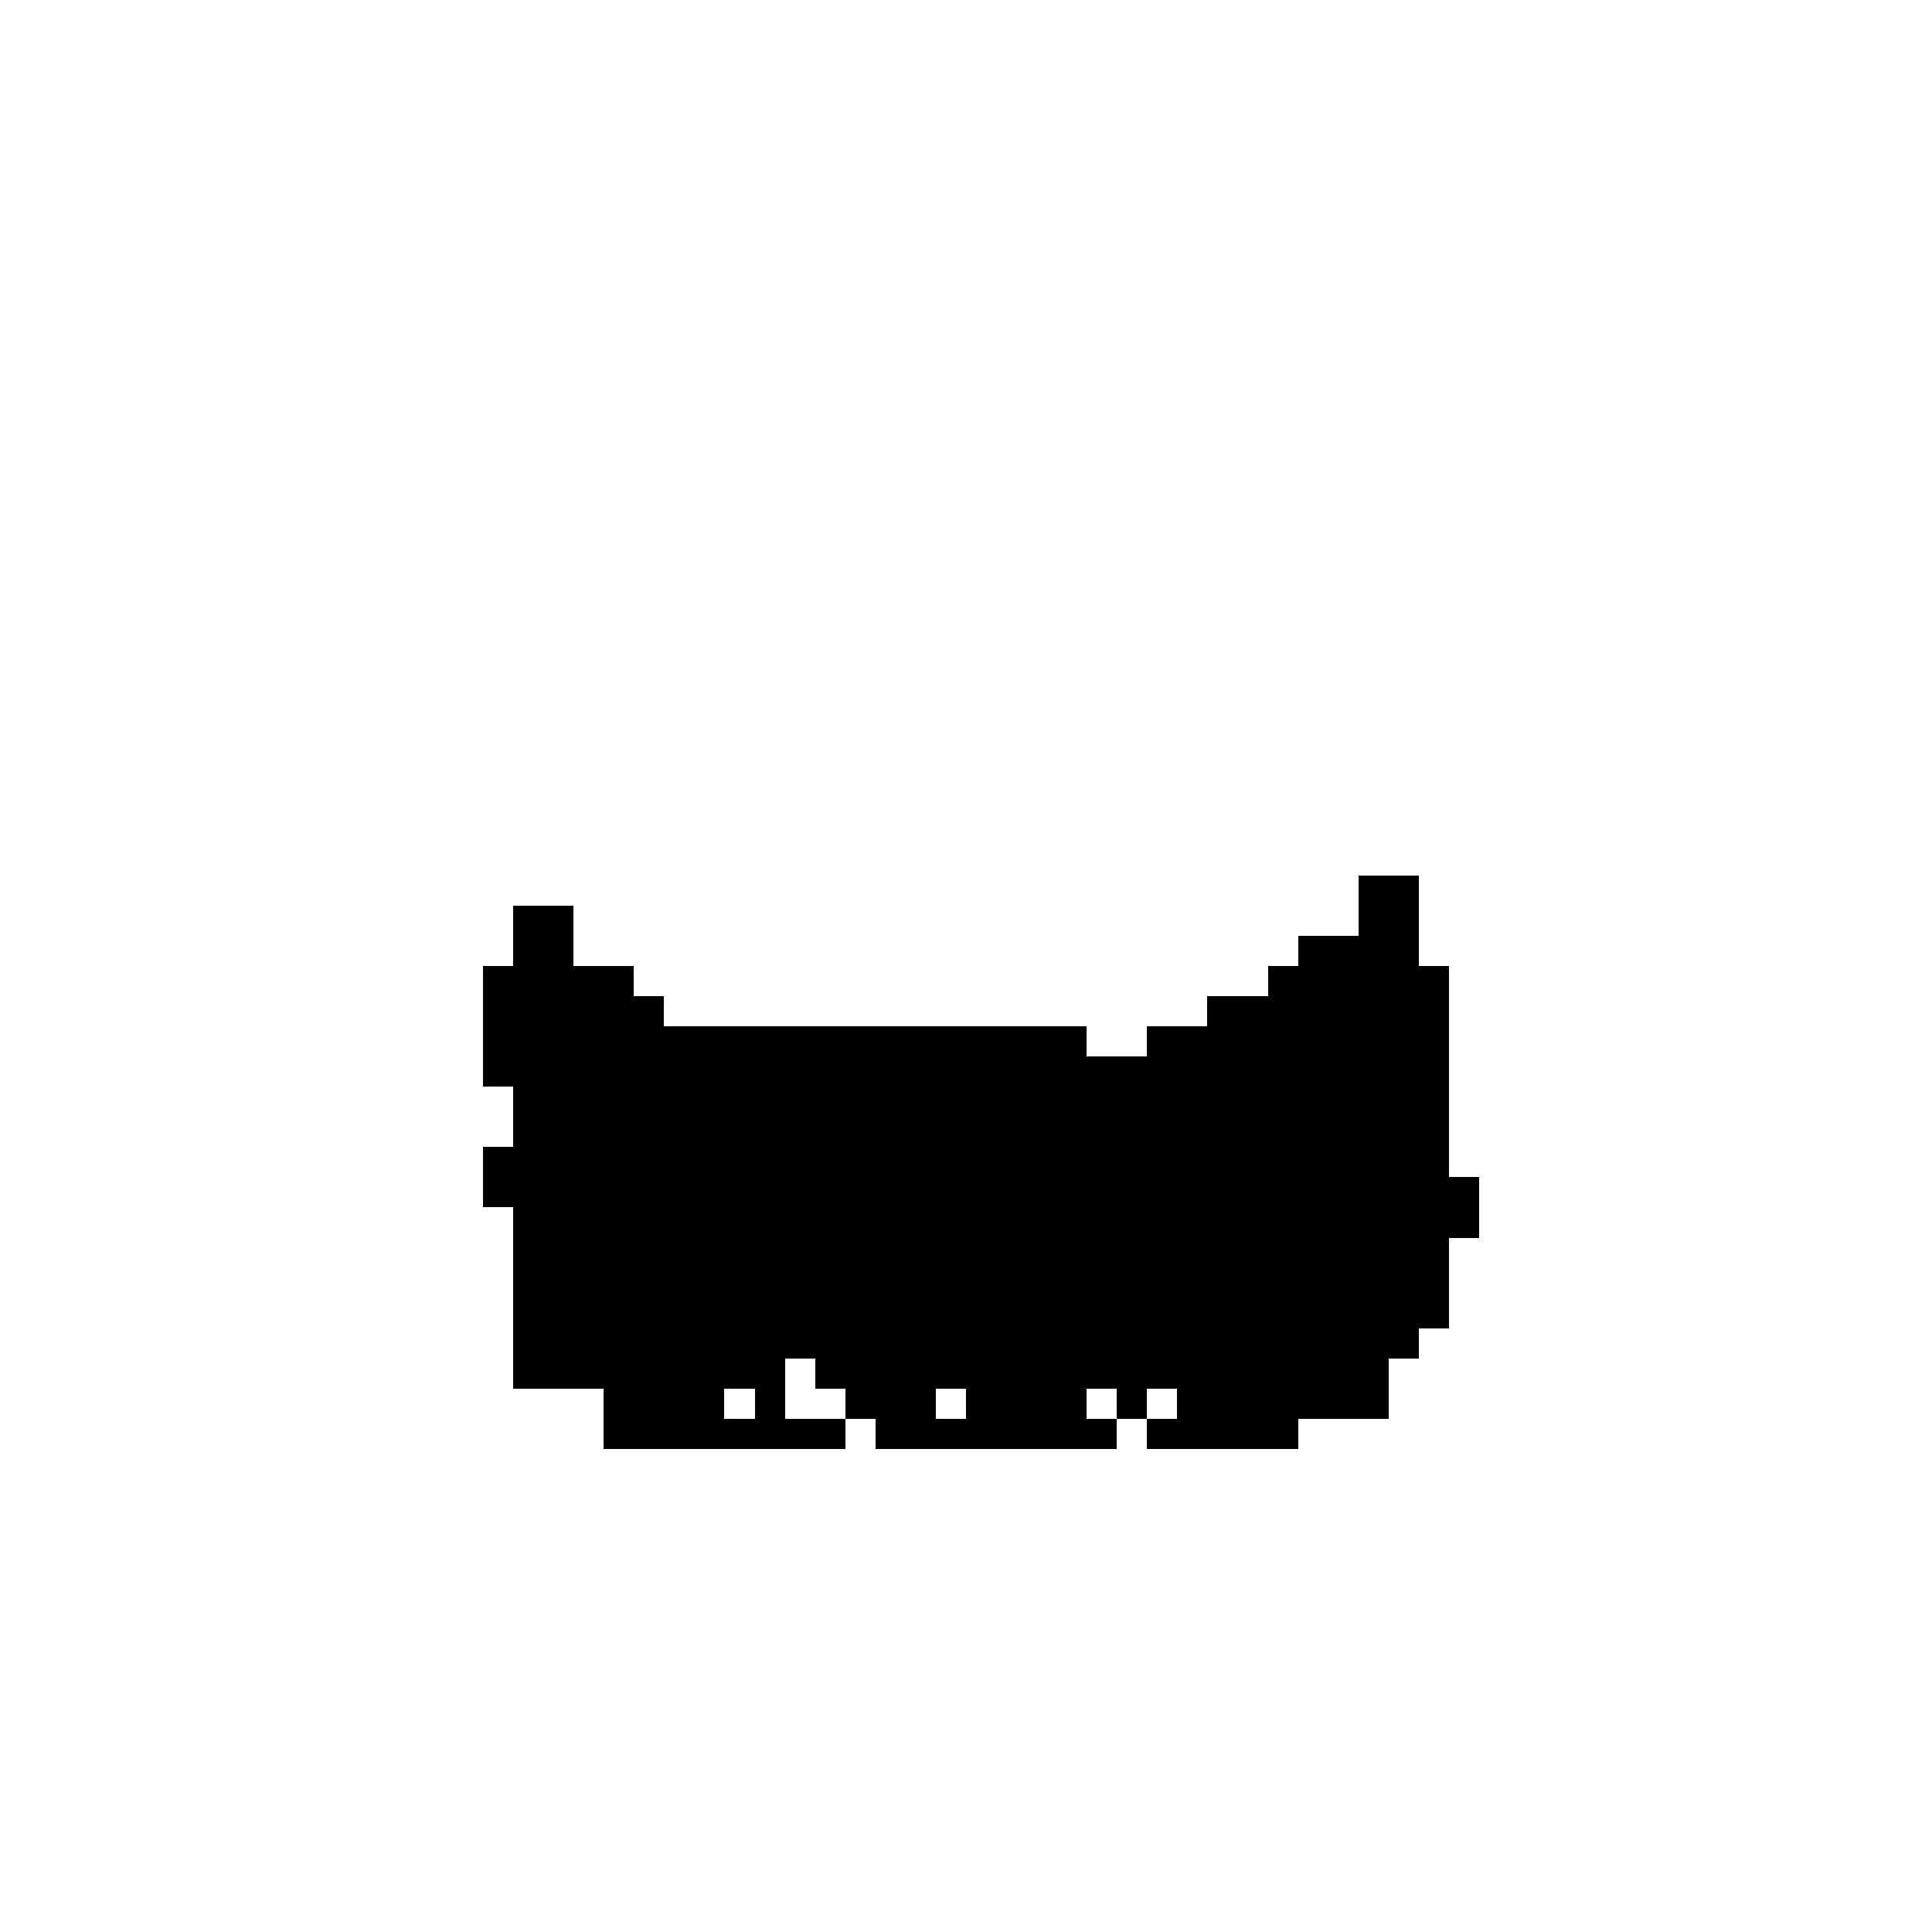
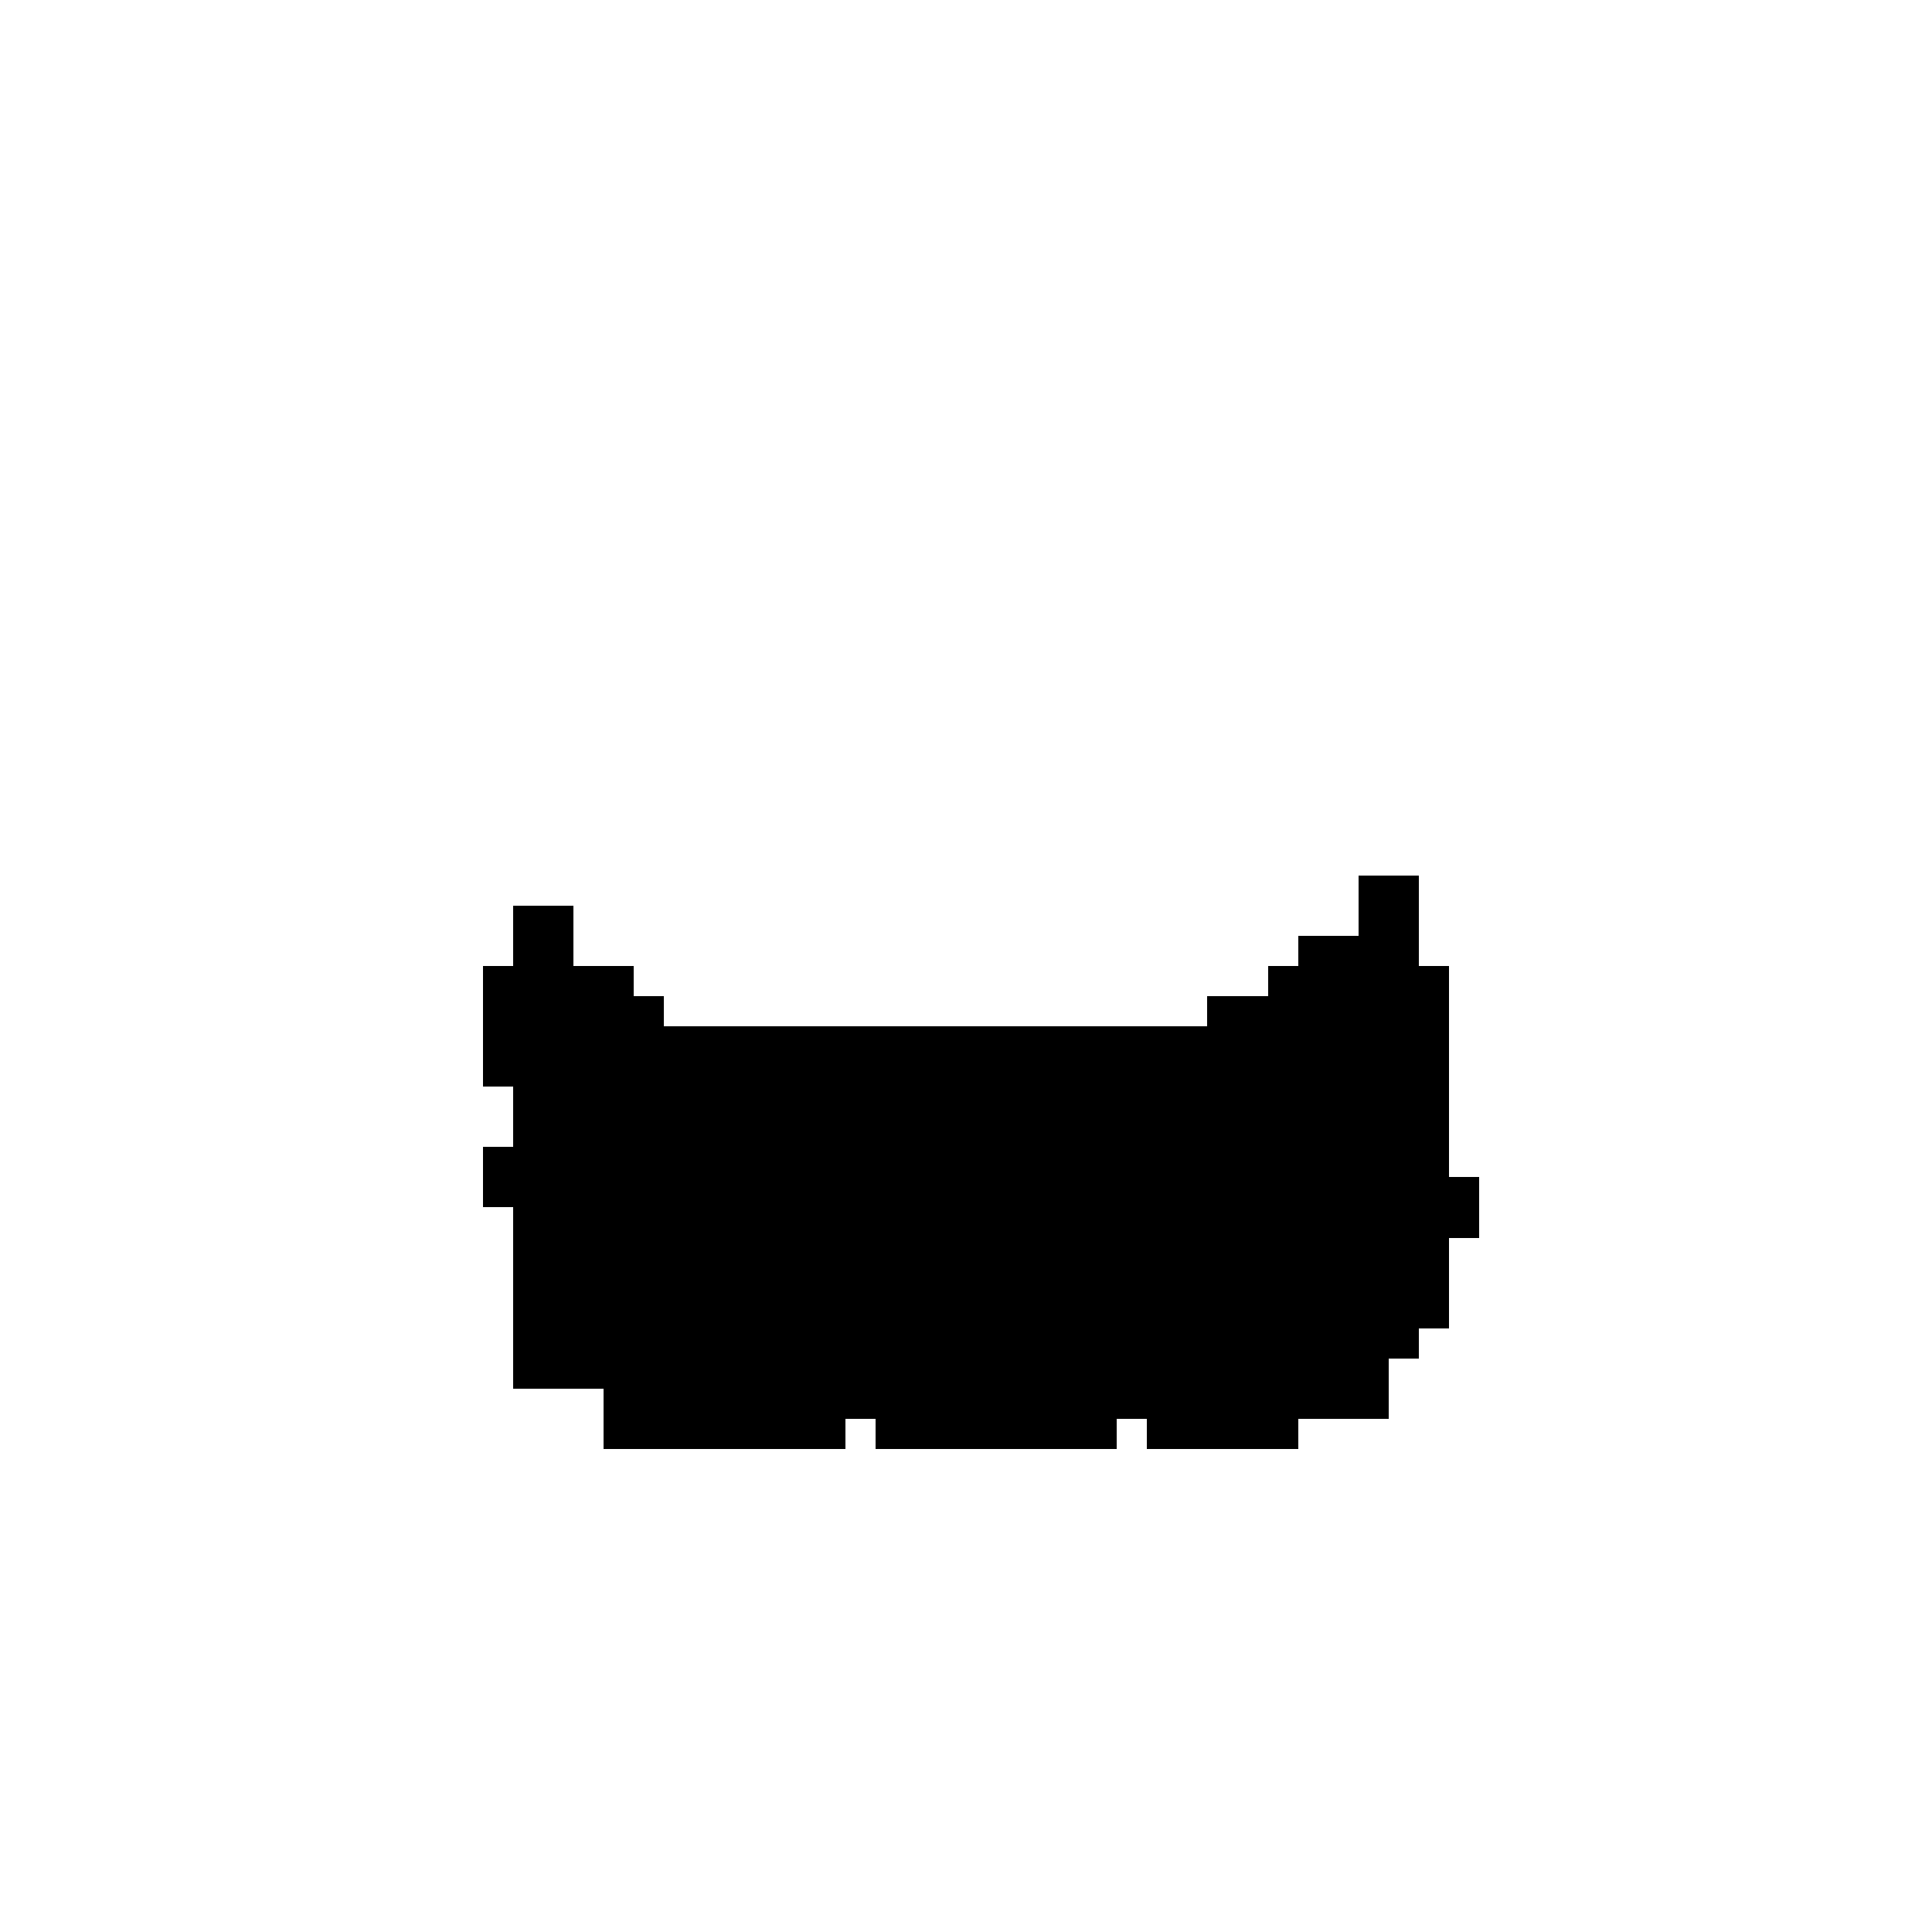
<svg xmlns="http://www.w3.org/2000/svg" width="64" height="64" viewBox="0 0 64 64" shape-rendering="crispEdges">
-   <g data-piece="base" data-color-token="hair.sh" data-color-label="Base">
+   <g data-piece="highlight" data-color-token="brow.base" data-color-label="Highlight">
+     <rect x="43" y="35" width="1" height="1" />
+     <rect x="42" y="36" width="1" height="1" />
+     <rect x="42" y="37" width="1" height="1" />
+     <rect x="43" y="34" width="1" height="1" />
+     <rect x="42" y="34" width="1" height="1" />
+     <rect x="42" y="35" width="1" height="1" />
+     <rect x="41" y="35" width="1" height="1" />
+     <rect x="41" y="36" width="1" height="1" />
+     <rect x="41" y="37" width="1" height="1" />
+     <rect x="41" y="38" width="1" height="1" />
+     <rect x="42" y="38" width="1" height="1" />
+     <rect x="41" y="39" width="1" height="1" />
+     <rect x="42" y="39" width="1" height="1" />
+     <rect x="41" y="40" width="1" height="1" />
+     <rect x="43" y="38" width="1" height="1" />
+     <rect x="43" y="39" width="1" height="1" />
+     <rect x="42" y="40" width="1" height="1" />
+     <rect x="42" y="41" width="1" height="1" />
+     <rect x="41" y="41" width="1" height="1" />
+     <rect x="41" y="42" width="1" height="1" />
+     <rect x="42" y="42" width="1" height="1" />
+     <rect x="43" y="41" width="1" height="1" />
+     <rect x="43" y="40" width="1" height="1" />
+     <rect x="42" y="43" width="1" height="1" />
+     <rect x="43" y="42" width="1" height="1" />
+     <rect x="45" y="43" width="1" height="1" />
+     <rect x="45" y="42" width="1" height="1" />
+     <rect x="46" y="42" width="1" height="1" />
+     <rect x="45" y="44" width="1" height="1" />
+     <rect x="44" y="45" width="1" height="1" />
+     <rect x="42" y="45" width="1" height="1" />
+     <rect x="43" y="45" width="1" height="1" />
+     <rect x="40" y="45" width="1" height="1" />
+     <rect x="38" y="39" width="1" height="1" />
+     <rect x="32" y="44" width="1" height="1" />
+     <rect x="31" y="43" width="1" height="1" />
+     <rect x="37" y="34" width="1" height="1" />
+     <rect x="36" y="34" width="1" height="1" />
+     <rect x="24" y="37" width="1" height="1" />
+     <rect x="23" y="39" width="1" height="1" />
+     <rect x="24" y="42" width="1" height="1" />
+     <rect x="26" y="45" width="1" height="1" />
+     <rect x="22" y="44" width="1" height="1" />
+     <rect x="21" y="44" width="1" height="1" />
+     <rect x="18" y="44" width="1" height="1" />
+     <rect x="18" y="43" width="1" height="1" />
+     <rect x="18" y="42" width="1" height="1" />
+     <rect x="19" y="41" width="1" height="1" />
+     <rect x="18" y="41" width="1" height="1" />
+     <rect x="18" y="40" width="1" height="1" />
+     <rect x="19" y="40" width="1" height="1" />
+     <rect x="19" y="39" width="1" height="1" />
+     <rect x="19" y="38" width="1" height="1" />
+     <rect x="18" y="36" width="1" height="1" />
+     <rect x="17" y="35" width="1" height="1" />
+     <rect x="17" y="34" width="1" height="1" />
+     <rect x="18" y="34" width="1" height="1" />
+     <rect x="18" y="33" width="1" height="1" />
+     <rect x="24" y="46" width="1" height="1" />
+     <rect x="25" y="46" width="1" height="1" />
+     <rect x="26" y="46" width="1" height="1" />
+     <rect x="27" y="46" width="1" height="1" />
+     <rect x="28" y="46" width="1" height="1" />
+     <rect x="29" y="46" width="1" height="1" />
+     <rect x="30" y="46" width="1" height="1" />
+     <rect x="31" y="46" width="1" height="1" />
+     <rect x="32" y="46" width="1" height="1" />
+     <rect x="33" y="46" width="1" height="1" />
+     <rect x="34" y="46" width="1" height="1" />
+     <rect x="35" y="46" width="1" height="1" />
+     <rect x="36" y="46" width="1" height="1" />
+     <rect x="37" y="46" width="1" height="1" />
+     <rect x="38" y="46" width="1" height="1" />
+     <rect x="39" y="46" width="1" height="1" />
+   </g>
+   <g data-piece="base" data-color-token="hair.hi" data-color-label="Base">
    <rect x="27" y="34" width="1" height="1" />
    <rect x="28" y="34" width="1" height="1" />
    <rect x="29" y="34" width="1" height="1" />
    <rect x="30" y="34" width="1" height="1" />
    <rect x="27" y="35" width="1" height="1" />
    <rect x="28" y="35" width="1" height="1" />
    <rect x="29" y="35" width="1" height="1" />
    <rect x="30" y="35" width="1" height="1" />
    <rect x="27" y="36" width="1" height="1" />
    <rect x="28" y="36" width="1" height="1" />
    <rect x="29" y="36" width="1" height="1" />
    <rect x="30" y="36" width="1" height="1" />
    <rect x="27" y="37" width="1" height="1" />
    <rect x="28" y="37" width="1" height="1" />
    <rect x="29" y="37" width="1" height="1" />
    <rect x="30" y="37" width="1" height="1" />
    <rect x="27" y="38" width="1" height="1" />
    <rect x="28" y="38" width="1" height="1" />
    <rect x="29" y="38" width="1" height="1" />
    <rect x="30" y="38" width="1" height="1" />
    <rect x="26" y="35" width="1" height="1" />
    <rect x="26" y="36" width="1" height="1" />
    <rect x="26" y="37" width="1" height="1" />
    <rect x="26" y="38" width="1" height="1" />
    <rect x="31" y="35" width="1" height="1" />
    <rect x="31" y="36" width="1" height="1" />
    <rect x="31" y="37" width="1" height="1" />
    <rect x="31" y="38" width="1" height="1" />
    <rect x="32" y="35" width="1" height="1" />
    <rect x="32" y="36" width="1" height="1" />
    <rect x="32" y="37" width="1" height="1" />
    <rect x="32" y="38" width="1" height="1" />
    <rect x="31" y="34" width="1" height="1" />
    <rect x="32" y="34" width="1" height="1" />
    <rect x="33" y="34" width="1" height="1" />
    <rect x="33" y="35" width="1" height="1" />
    <rect x="33" y="36" width="1" height="1" />
    <rect x="33" y="37" width="1" height="1" />
    <rect x="34" y="34" width="1" height="1" />
    <rect x="34" y="35" width="1" height="1" />
    <rect x="34" y="36" width="1" height="1" />
    <rect x="34" y="37" width="1" height="1" />
    <rect x="35" y="34" width="1" height="1" />
    <rect x="35" y="35" width="1" height="1" />
    <rect x="35" y="36" width="1" height="1" />
    <rect x="35" y="37" width="1" height="1" />
    <rect x="33" y="38" width="1" height="1" />
    <rect x="34" y="38" width="1" height="1" />
    <rect x="35" y="38" width="1" height="1" />
    <rect x="36" y="35" width="1" height="1" />
    <rect x="36" y="36" width="1" height="1" />
    <rect x="36" y="37" width="1" height="1" />
    <rect x="36" y="38" width="1" height="1" />
    <rect x="37" y="35" width="1" height="1" />
    <rect x="37" y="36" width="1" height="1" />
    <rect x="37" y="37" width="1" height="1" />
    <rect x="37" y="38" width="1" height="1" />
    <rect x="34" y="39" width="1" height="1" />
    <rect x="35" y="39" width="1" height="1" />
    <rect x="36" y="39" width="1" height="1" />
    <rect x="37" y="39" width="1" height="1" />
    <rect x="38" y="36" width="1" height="1" />
    <rect x="38" y="37" width="1" height="1" />
    <rect x="38" y="38" width="1" height="1" />
-     <rect x="38" y="39" width="1" height="1" />
    <rect x="39" y="36" width="1" height="1" />
    <rect x="39" y="37" width="1" height="1" />
    <rect x="39" y="38" width="1" height="1" />
    <rect x="39" y="39" width="1" height="1" />
    <rect x="38" y="35" width="1" height="1" />
    <rect x="39" y="35" width="1" height="1" />
    <rect x="40" y="36" width="1" height="1" />
    <rect x="40" y="37" width="1" height="1" />
    <rect x="40" y="38" width="1" height="1" />
    <rect x="40" y="39" width="1" height="1" />
    <rect x="40" y="35" width="1" height="1" />
    <rect x="41" y="35" width="1" height="1" />
    <rect x="41" y="36" width="1" height="1" />
    <rect x="41" y="37" width="1" height="1" />
    <rect x="41" y="38" width="1" height="1" />
    <rect x="38" y="34" width="1" height="1" />
    <rect x="39" y="34" width="1" height="1" />
    <rect x="40" y="34" width="1" height="1" />
    <rect x="41" y="34" width="1" height="1" />
-     <rect x="42" y="35" width="1" height="1" />
    <rect x="42" y="36" width="1" height="1" />
    <rect x="42" y="37" width="1" height="1" />
-     <rect x="42" y="38" width="1" height="1" />
    <rect x="42" y="34" width="1" height="1" />
    <rect x="43" y="34" width="1" height="1" />
-     <rect x="43" y="35" width="1" height="1" />
    <rect x="43" y="36" width="1" height="1" />
    <rect x="43" y="37" width="1" height="1" />
    <rect x="40" y="33" width="1" height="1" />
    <rect x="41" y="33" width="1" height="1" />
    <rect x="42" y="33" width="1" height="1" />
    <rect x="43" y="33" width="1" height="1" />
    <rect x="44" y="33" width="1" height="1" />
    <rect x="44" y="34" width="1" height="1" />
    <rect x="44" y="35" width="1" height="1" />
    <rect x="44" y="36" width="1" height="1" />
    <rect x="45" y="33" width="1" height="1" />
    <rect x="45" y="35" width="1" height="1" />
    <rect x="45" y="36" width="1" height="1" />
    <rect x="42" y="32" width="1" height="1" />
    <rect x="43" y="32" width="1" height="1" />
    <rect x="44" y="32" width="1" height="1" />
    <rect x="45" y="32" width="1" height="1" />
    <rect x="44" y="37" width="1" height="1" />
    <rect x="45" y="37" width="1" height="1" />
    <rect x="43" y="38" width="1" height="1" />
    <rect x="44" y="38" width="1" height="1" />
    <rect x="41" y="39" width="1" height="1" />
    <rect x="42" y="39" width="1" height="1" />
    <rect x="43" y="39" width="1" height="1" />
    <rect x="44" y="39" width="1" height="1" />
    <rect x="41" y="40" width="1" height="1" />
    <rect x="42" y="40" width="1" height="1" />
    <rect x="43" y="40" width="1" height="1" />
    <rect x="44" y="40" width="1" height="1" />
    <rect x="40" y="40" width="1" height="1" />
    <rect x="40" y="41" width="1" height="1" />
    <rect x="41" y="41" width="1" height="1" />
    <rect x="42" y="41" width="1" height="1" />
    <rect x="43" y="41" width="1" height="1" />
    <rect x="44" y="41" width="1" height="1" />
    <rect x="45" y="38" width="1" height="1" />
    <rect x="45" y="41" width="1" height="1" />
-     <rect x="42" y="42" width="1" height="1" />
    <rect x="43" y="42" width="1" height="1" />
    <rect x="44" y="42" width="1" height="1" />
    <rect x="45" y="42" width="1" height="1" />
    <rect x="41" y="42" width="1" height="1" />
    <rect x="41" y="43" width="1" height="1" />
    <rect x="42" y="43" width="1" height="1" />
    <rect x="43" y="43" width="1" height="1" />
    <rect x="44" y="43" width="1" height="1" />
    <rect x="40" y="42" width="1" height="1" />
    <rect x="40" y="43" width="1" height="1" />
    <rect x="40" y="44" width="1" height="1" />
    <rect x="41" y="44" width="1" height="1" />
    <rect x="42" y="44" width="1" height="1" />
    <rect x="43" y="44" width="1" height="1" />
    <rect x="39" y="41" width="1" height="1" />
    <rect x="39" y="42" width="1" height="1" />
    <rect x="39" y="43" width="1" height="1" />
    <rect x="39" y="44" width="1" height="1" />
    <rect x="39" y="45" width="1" height="1" />
-     <rect x="40" y="45" width="1" height="1" />
    <rect x="41" y="45" width="1" height="1" />
-     <rect x="42" y="45" width="1" height="1" />
-     <rect x="43" y="45" width="1" height="1" />
    <rect x="39" y="46" width="1" height="1" />
    <rect x="41" y="46" width="1" height="1" />
    <rect x="42" y="46" width="1" height="1" />
    <rect x="38" y="43" width="1" height="1" />
    <rect x="38" y="44" width="1" height="1" />
    <rect x="38" y="47" width="1" height="1" />
    <rect x="39" y="47" width="1" height="1" />
    <rect x="40" y="47" width="1" height="1" />
    <rect x="41" y="47" width="1" height="1" />
    <rect x="25" y="34" width="1" height="1" />
    <rect x="26" y="34" width="1" height="1" />
    <rect x="25" y="35" width="1" height="1" />
    <rect x="25" y="36" width="1" height="1" />
    <rect x="25" y="37" width="1" height="1" />
    <rect x="25" y="38" width="1" height="1" />
    <rect x="24" y="35" width="1" height="1" />
    <rect x="24" y="36" width="1" height="1" />
-     <rect x="24" y="37" width="1" height="1" />
    <rect x="24" y="38" width="1" height="1" />
    <rect x="23" y="35" width="1" height="1" />
    <rect x="23" y="36" width="1" height="1" />
    <rect x="23" y="37" width="1" height="1" />
    <rect x="23" y="38" width="1" height="1" />
    <rect x="22" y="35" width="1" height="1" />
    <rect x="22" y="36" width="1" height="1" />
    <rect x="22" y="37" width="1" height="1" />
    <rect x="22" y="38" width="1" height="1" />
    <rect x="21" y="35" width="1" height="1" />
    <rect x="21" y="36" width="1" height="1" />
    <rect x="21" y="37" width="1" height="1" />
    <rect x="21" y="38" width="1" height="1" />
    <rect x="21" y="34" width="1" height="1" />
    <rect x="22" y="34" width="1" height="1" />
    <rect x="23" y="34" width="1" height="1" />
    <rect x="24" y="34" width="1" height="1" />
    <rect x="20" y="34" width="1" height="1" />
    <rect x="20" y="35" width="1" height="1" />
    <rect x="20" y="36" width="1" height="1" />
    <rect x="20" y="37" width="1" height="1" />
    <rect x="20" y="38" width="1" height="1" />
    <rect x="19" y="34" width="1" height="1" />
    <rect x="19" y="35" width="1" height="1" />
    <rect x="19" y="36" width="1" height="1" />
    <rect x="19" y="37" width="1" height="1" />
    <rect x="18" y="35" width="1" height="1" />
    <rect x="18" y="36" width="1" height="1" />
-     <rect x="18" y="33" width="1" height="1" />
    <rect x="19" y="33" width="1" height="1" />
    <rect x="20" y="33" width="1" height="1" />
    <rect x="21" y="33" width="1" height="1" />
    <rect x="19" y="38" width="1" height="1" />
    <rect x="18" y="39" width="1" height="1" />
-     <rect x="19" y="39" width="1" height="1" />
    <rect x="20" y="39" width="1" height="1" />
    <rect x="21" y="39" width="1" height="1" />
    <rect x="18" y="40" width="1" height="1" />
    <rect x="19" y="40" width="1" height="1" />
    <rect x="20" y="40" width="1" height="1" />
    <rect x="21" y="40" width="1" height="1" />
    <rect x="22" y="39" width="1" height="1" />
    <rect x="22" y="40" width="1" height="1" />
    <rect x="19" y="41" width="1" height="1" />
    <rect x="20" y="41" width="1" height="1" />
    <rect x="21" y="41" width="1" height="1" />
    <rect x="22" y="41" width="1" height="1" />
-     <rect x="23" y="39" width="1" height="1" />
    <rect x="23" y="40" width="1" height="1" />
    <rect x="23" y="41" width="1" height="1" />
    <rect x="20" y="42" width="1" height="1" />
    <rect x="21" y="42" width="1" height="1" />
    <rect x="22" y="42" width="1" height="1" />
    <rect x="23" y="42" width="1" height="1" />
    <rect x="20" y="43" width="1" height="1" />
    <rect x="21" y="43" width="1" height="1" />
    <rect x="22" y="43" width="1" height="1" />
    <rect x="23" y="43" width="1" height="1" />
    <rect x="24" y="40" width="1" height="1" />
    <rect x="24" y="41" width="1" height="1" />
-     <rect x="24" y="42" width="1" height="1" />
    <rect x="24" y="43" width="1" height="1" />
-     <rect x="21" y="44" width="1" height="1" />
-     <rect x="22" y="44" width="1" height="1" />
    <rect x="23" y="44" width="1" height="1" />
    <rect x="24" y="44" width="1" height="1" />
    <rect x="25" y="41" width="1" height="1" />
    <rect x="25" y="42" width="1" height="1" />
    <rect x="25" y="43" width="1" height="1" />
    <rect x="25" y="44" width="1" height="1" />
    <rect x="21" y="45" width="1" height="1" />
    <rect x="22" y="45" width="1" height="1" />
    <rect x="23" y="45" width="1" height="1" />
    <rect x="24" y="45" width="1" height="1" />
    <rect x="25" y="45" width="1" height="1" />
    <rect x="26" y="42" width="1" height="1" />
    <rect x="26" y="43" width="1" height="1" />
    <rect x="26" y="44" width="1" height="1" />
    <rect x="23" y="46" width="1" height="1" />
    <rect x="25" y="46" width="1" height="1" />
    <rect x="27" y="43" width="1" height="1" />
    <rect x="27" y="44" width="1" height="1" />
    <rect x="27" y="45" width="1" height="1" />
    <rect x="24" y="47" width="1" height="1" />
    <rect x="25" y="47" width="1" height="1" />
    <rect x="26" y="47" width="1" height="1" />
    <rect x="27" y="47" width="1" height="1" />
    <rect x="28" y="43" width="1" height="1" />
    <rect x="29" y="43" width="1" height="1" />
    <rect x="28" y="44" width="1" height="1" />
    <rect x="29" y="44" width="1" height="1" />
    <rect x="28" y="45" width="1" height="1" />
    <rect x="29" y="45" width="1" height="1" />
    <rect x="28" y="46" width="1" height="1" />
    <rect x="29" y="46" width="1" height="1" />
    <rect x="30" y="43" width="1" height="1" />
    <rect x="30" y="44" width="1" height="1" />
    <rect x="30" y="45" width="1" height="1" />
    <rect x="30" y="46" width="1" height="1" />
-     <rect x="31" y="43" width="1" height="1" />
    <rect x="31" y="44" width="1" height="1" />
    <rect x="31" y="45" width="1" height="1" />
    <rect x="32" y="43" width="1" height="1" />
-     <rect x="32" y="44" width="1" height="1" />
    <rect x="32" y="45" width="1" height="1" />
    <rect x="32" y="46" width="1" height="1" />
    <rect x="29" y="47" width="1" height="1" />
    <rect x="30" y="47" width="1" height="1" />
    <rect x="31" y="47" width="1" height="1" />
    <rect x="32" y="47" width="1" height="1" />
    <rect x="33" y="44" width="1" height="1" />
    <rect x="33" y="45" width="1" height="1" />
    <rect x="33" y="46" width="1" height="1" />
    <rect x="33" y="47" width="1" height="1" />
    <rect x="33" y="43" width="1" height="1" />
    <rect x="34" y="43" width="1" height="1" />
    <rect x="34" y="44" width="1" height="1" />
    <rect x="34" y="45" width="1" height="1" />
    <rect x="34" y="46" width="1" height="1" />
    <rect x="35" y="43" width="1" height="1" />
    <rect x="35" y="44" width="1" height="1" />
    <rect x="35" y="45" width="1" height="1" />
    <rect x="35" y="46" width="1" height="1" />
    <rect x="34" y="47" width="1" height="1" />
    <rect x="35" y="47" width="1" height="1" />
    <rect x="36" y="44" width="1" height="1" />
    <rect x="36" y="45" width="1" height="1" />
    <rect x="36" y="47" width="1" height="1" />
    <rect x="36" y="43" width="1" height="1" />
    <rect x="37" y="43" width="1" height="1" />
    <rect x="37" y="44" width="1" height="1" />
    <rect x="36" y="42" width="1" height="1" />
    <rect x="37" y="42" width="1" height="1" />
    <rect x="38" y="42" width="1" height="1" />
    <rect x="36" y="41" width="1" height="1" />
    <rect x="37" y="41" width="1" height="1" />
    <rect x="38" y="41" width="1" height="1" />
    <rect x="37" y="40" width="1" height="1" />
    <rect x="38" y="40" width="1" height="1" />
    <rect x="39" y="40" width="1" height="1" />
    <rect x="36" y="40" width="1" height="1" />
    <rect x="35" y="40" width="1" height="1" />
    <rect x="35" y="41" width="1" height="1" />
    <rect x="35" y="42" width="1" height="1" />
    <rect x="34" y="41" width="1" height="1" />
    <rect x="34" y="42" width="1" height="1" />
    <rect x="33" y="42" width="1" height="1" />
    <rect x="33" y="40" width="1" height="1" />
    <rect x="34" y="40" width="1" height="1" />
    <rect x="33" y="41" width="1" height="1" />
    <rect x="32" y="40" width="1" height="1" />
    <rect x="32" y="41" width="1" height="1" />
    <rect x="32" y="42" width="1" height="1" />
    <rect x="31" y="40" width="1" height="1" />
    <rect x="31" y="41" width="1" height="1" />
    <rect x="31" y="42" width="1" height="1" />
    <rect x="30" y="41" width="1" height="1" />
    <rect x="30" y="42" width="1" height="1" />
    <rect x="31" y="39" width="1" height="1" />
    <rect x="32" y="39" width="1" height="1" />
    <rect x="33" y="39" width="1" height="1" />
    <rect x="30" y="39" width="1" height="1" />
    <rect x="30" y="40" width="1" height="1" />
    <rect x="29" y="40" width="1" height="1" />
    <rect x="29" y="41" width="1" height="1" />
    <rect x="29" y="42" width="1" height="1" />
    <rect x="28" y="41" width="1" height="1" />
    <rect x="28" y="42" width="1" height="1" />
    <rect x="28" y="40" width="1" height="1" />
    <rect x="27" y="39" width="1" height="1" />
    <rect x="28" y="39" width="1" height="1" />
    <rect x="29" y="39" width="1" height="1" />
    <rect x="27" y="40" width="1" height="1" />
    <rect x="27" y="41" width="1" height="1" />
    <rect x="27" y="42" width="1" height="1" />
    <rect x="26" y="39" width="1" height="1" />
    <rect x="26" y="40" width="1" height="1" />
    <rect x="26" y="41" width="1" height="1" />
    <rect x="25" y="39" width="1" height="1" />
    <rect x="25" y="40" width="1" height="1" />
    <rect x="24" y="39" width="1" height="1" />
    <rect x="37" y="45" width="1" height="1" />
    <rect x="38" y="45" width="1" height="1" />
    <rect x="37" y="46" width="1" height="1" />
    <rect x="20" y="45" width="1" height="1" />
    <rect x="19" y="44" width="1" height="1" />
    <rect x="20" y="44" width="1" height="1" />
    <rect x="46" y="33" width="1" height="1" />
    <rect x="47" y="33" width="1" height="1" />
    <rect x="46" y="34" width="1" height="1" />
    <rect x="47" y="34" width="1" height="1" />
    <rect x="46" y="32" width="1" height="1" />
    <rect x="47" y="32" width="1" height="1" />
    <rect x="45" y="31" width="1" height="1" />
    <rect x="46" y="31" width="1" height="1" />
    <rect x="44" y="31" width="1" height="1" />
    <rect x="43" y="31" width="1" height="1" />
    <rect x="45" y="30" width="1" height="1" />
    <rect x="46" y="30" width="1" height="1" />
    <rect x="45" y="29" width="1" height="1" />
    <rect x="46" y="29" width="1" height="1" />
    <rect x="45" y="34" width="1" height="1" />
    <rect x="46" y="35" width="1" height="1" />
    <rect x="47" y="35" width="1" height="1" />
    <rect x="46" y="36" width="1" height="1" />
    <rect x="47" y="36" width="1" height="1" />
    <rect x="46" y="37" width="1" height="1" />
    <rect x="47" y="37" width="1" height="1" />
    <rect x="46" y="38" width="1" height="1" />
    <rect x="47" y="38" width="1" height="1" />
    <rect x="45" y="39" width="1" height="1" />
    <rect x="46" y="39" width="1" height="1" />
    <rect x="45" y="40" width="1" height="1" />
    <rect x="46" y="40" width="1" height="1" />
-     <rect x="46" y="42" width="1" height="1" />
    <rect x="47" y="42" width="1" height="1" />
    <rect x="46" y="43" width="1" height="1" />
    <rect x="47" y="43" width="1" height="1" />
    <rect x="46" y="41" width="1" height="1" />
    <rect x="47" y="41" width="1" height="1" />
    <rect x="47" y="39" width="1" height="1" />
    <rect x="48" y="39" width="1" height="1" />
    <rect x="47" y="40" width="1" height="1" />
    <rect x="48" y="40" width="1" height="1" />
    <rect x="45" y="43" width="1" height="1" />
-     <rect x="45" y="44" width="1" height="1" />
    <rect x="46" y="44" width="1" height="1" />
-     <rect x="44" y="45" width="1" height="1" />
    <rect x="45" y="45" width="1" height="1" />
    <rect x="44" y="46" width="1" height="1" />
    <rect x="45" y="46" width="1" height="1" />
    <rect x="43" y="46" width="1" height="1" />
    <rect x="44" y="44" width="1" height="1" />
    <rect x="42" y="47" width="1" height="1" />
    <rect x="40" y="46" width="1" height="1" />
    <rect x="22" y="46" width="1" height="1" />
    <rect x="22" y="47" width="1" height="1" />
    <rect x="23" y="47" width="1" height="1" />
    <rect x="18" y="34" width="1" height="1" />
-     <rect x="17" y="34" width="1" height="1" />
    <rect x="17" y="35" width="1" height="1" />
    <rect x="16" y="33" width="1" height="1" />
    <rect x="17" y="33" width="1" height="1" />
    <rect x="16" y="34" width="1" height="1" />
    <rect x="16" y="32" width="1" height="1" />
    <rect x="17" y="32" width="1" height="1" />
    <rect x="17" y="31" width="1" height="1" />
    <rect x="18" y="31" width="1" height="1" />
    <rect x="18" y="32" width="1" height="1" />
    <rect x="17" y="30" width="1" height="1" />
    <rect x="18" y="30" width="1" height="1" />
    <rect x="16" y="35" width="1" height="1" />
    <rect x="17" y="36" width="1" height="1" />
    <rect x="17" y="37" width="1" height="1" />
    <rect x="18" y="37" width="1" height="1" />
    <rect x="17" y="38" width="1" height="1" />
    <rect x="18" y="38" width="1" height="1" />
    <rect x="17" y="39" width="1" height="1" />
    <rect x="16" y="38" width="1" height="1" />
    <rect x="16" y="39" width="1" height="1" />
    <rect x="17" y="40" width="1" height="1" />
    <rect x="17" y="41" width="1" height="1" />
-     <rect x="18" y="41" width="1" height="1" />
-     <rect x="18" y="42" width="1" height="1" />
    <rect x="19" y="42" width="1" height="1" />
    <rect x="18" y="43" width="1" height="1" />
    <rect x="19" y="43" width="1" height="1" />
    <rect x="17" y="42" width="1" height="1" />
    <rect x="17" y="43" width="1" height="1" />
-     <rect x="18" y="44" width="1" height="1" />
    <rect x="18" y="45" width="1" height="1" />
    <rect x="19" y="45" width="1" height="1" />
    <rect x="17" y="44" width="1" height="1" />
    <rect x="17" y="45" width="1" height="1" />
    <rect x="20" y="46" width="1" height="1" />
    <rect x="21" y="46" width="1" height="1" />
    <rect x="20" y="47" width="1" height="1" />
    <rect x="21" y="47" width="1" height="1" />
    <rect x="19" y="32" width="1" height="1" />
    <rect x="20" y="32" width="1" height="1" />
  </g>
</svg>
